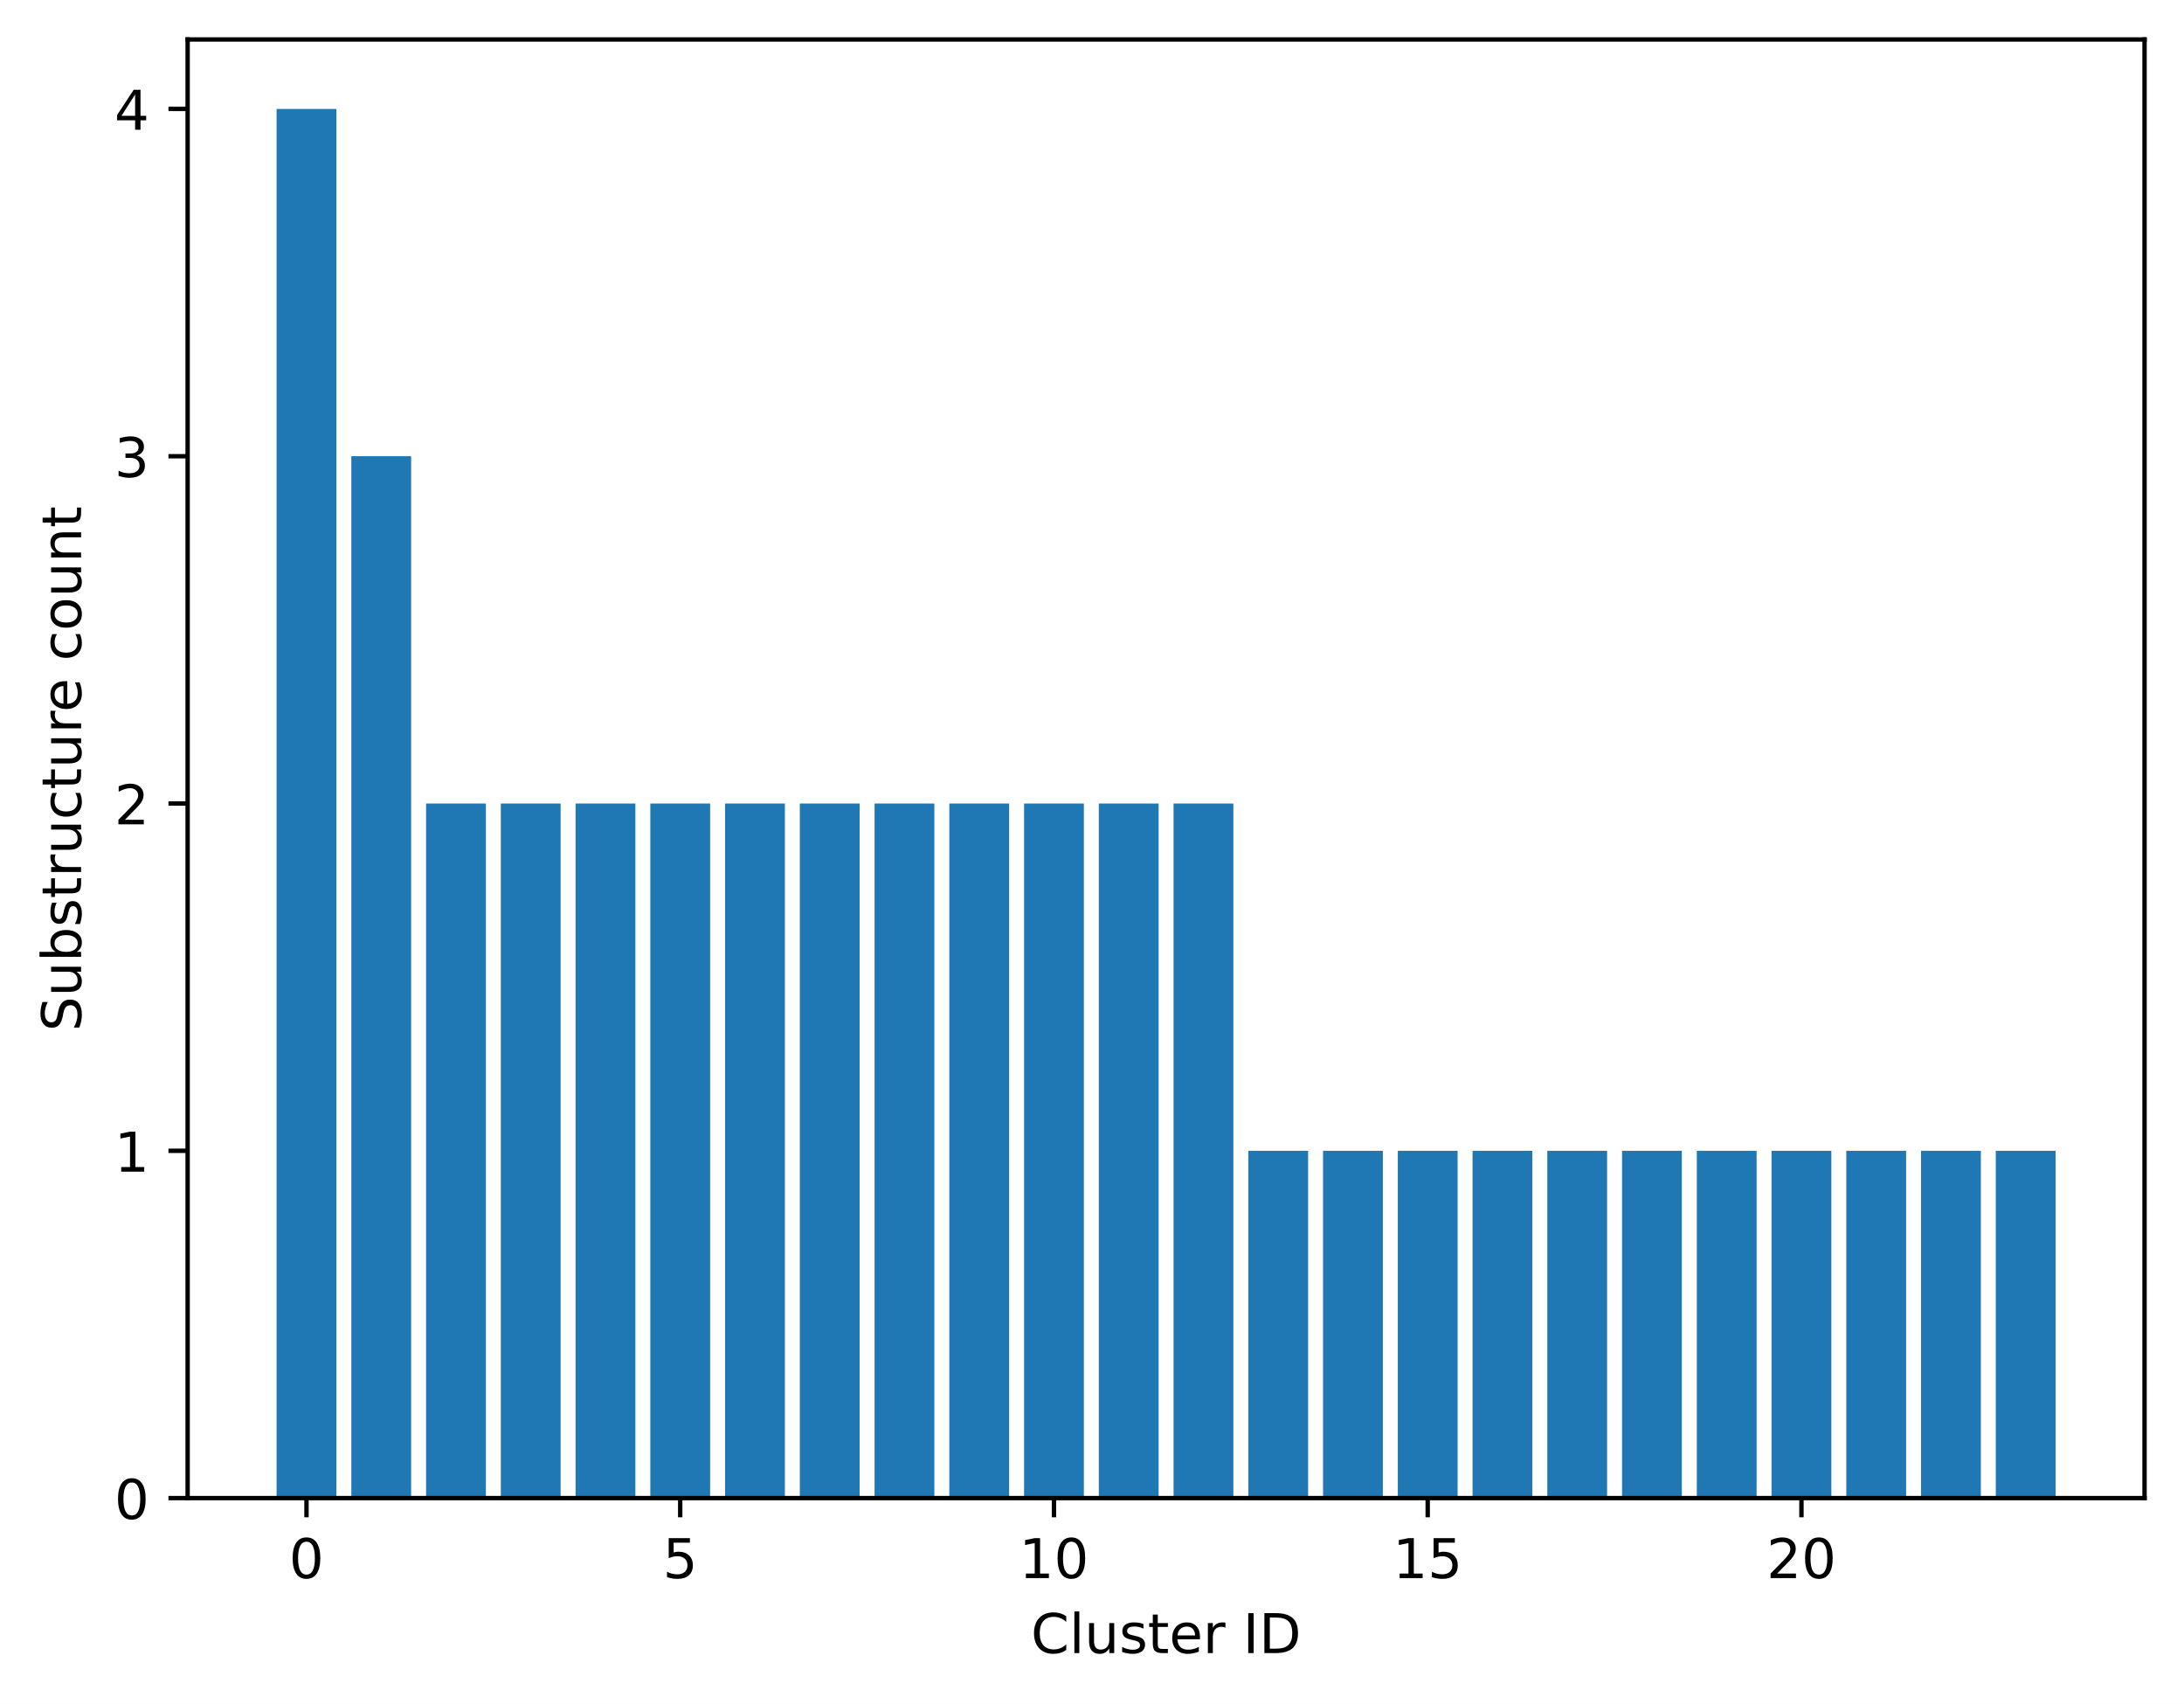
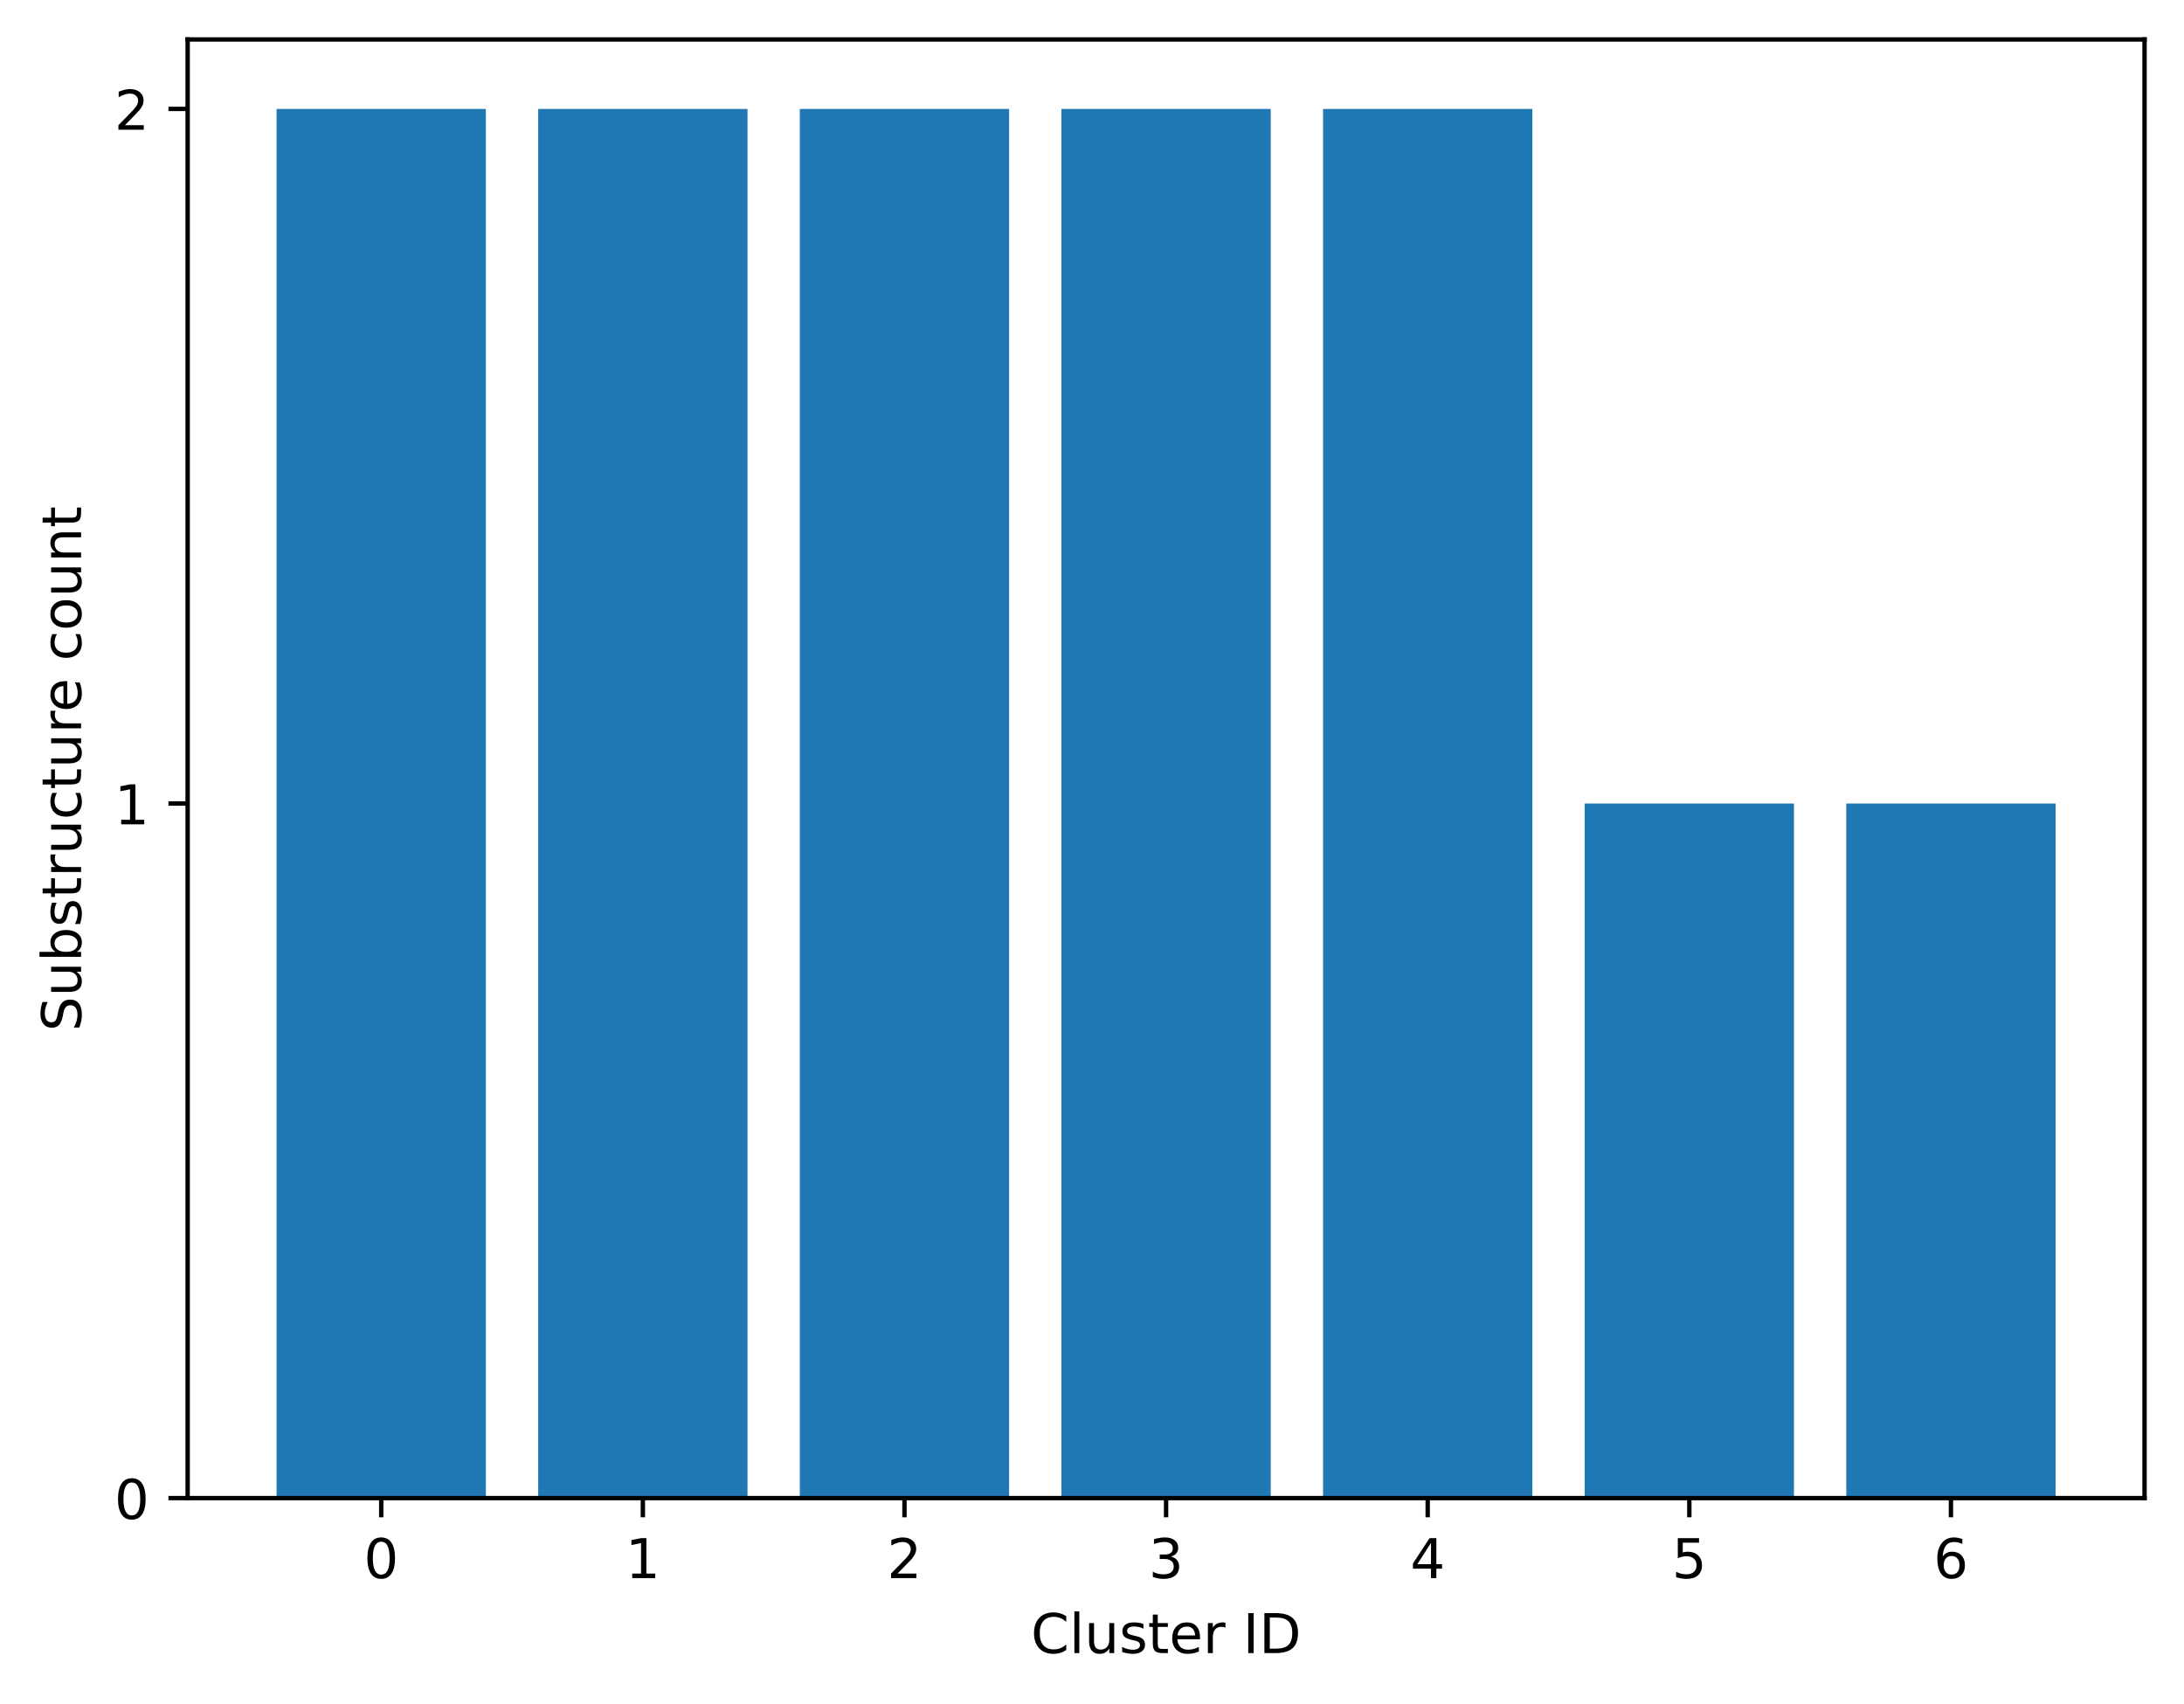
<svg xmlns="http://www.w3.org/2000/svg" xmlns:xlink="http://www.w3.org/1999/xlink" width="398.561pt" height="310.868pt" viewBox="0 0 398.561 310.868" version="1.1">
  <defs>
    <style type="text/css">*{stroke-linejoin: round; stroke-linecap: butt}</style>
  </defs>
  <g id="figure_1">
    <g id="patch_1">
      <path d="M 0 310.868  L 398.561 310.868  L 398.561 0  L 0 0  z " style="fill: #ffffff" />
    </g>
    <g id="axes_1">
      <g id="patch_2">
        <path d="M 34.241 273.312  L 391.361 273.312  L 391.361 7.2  L 34.241 7.2  z " style="fill: #ffffff" />
      </g>
      <g id="patch_3">
-         <path d="M 50.473 273.312  L 61.386 273.312  L 61.386 19.872  L 50.473 19.872  z " clip-path="url(#p487da703a5)" style="fill: #1f77b4" />
+         <path d="M 50.473 273.312  L 88.668 273.312  L 88.668 19.872  L 50.473 19.872  z " clip-path="url(#p614b172021)" style="fill: #1f77b4" />
      </g>
      <g id="patch_4">
-         <path d="M 64.114 273.312  L 75.027 273.312  L 75.027 83.232  L 64.114 83.232  z " clip-path="url(#p487da703a5)" style="fill: #1f77b4" />
+         <path d="M 98.217 273.312  L 136.411 273.312  L 136.411 19.872  L 98.217 19.872  z " clip-path="url(#p614b172021)" style="fill: #1f77b4" />
      </g>
      <g id="patch_5">
-         <path d="M 77.755 273.312  L 88.668 273.312  L 88.668 146.592  L 77.755 146.592  z " clip-path="url(#p487da703a5)" style="fill: #1f77b4" />
+         <path d="M 145.96 273.312  L 184.155 273.312  L 184.155 19.872  L 145.96 19.872  z " clip-path="url(#p614b172021)" style="fill: #1f77b4" />
      </g>
      <g id="patch_6">
-         <path d="M 91.396 273.312  L 102.309 273.312  L 102.309 146.592  L 91.396 146.592  z " clip-path="url(#p487da703a5)" style="fill: #1f77b4" />
+         <path d="M 193.703 273.312  L 231.898 273.312  L 231.898 19.872  L 193.703 19.872  z " clip-path="url(#p614b172021)" style="fill: #1f77b4" />
      </g>
      <g id="patch_7">
-         <path d="M 105.037 273.312  L 115.95 273.312  L 115.95 146.592  L 105.037 146.592  z " clip-path="url(#p487da703a5)" style="fill: #1f77b4" />
+         <path d="M 241.447 273.312  L 279.641 273.312  L 279.641 19.872  L 241.447 19.872  z " clip-path="url(#p614b172021)" style="fill: #1f77b4" />
      </g>
      <g id="patch_8">
-         <path d="M 118.678 273.312  L 129.591 273.312  L 129.591 146.592  L 118.678 146.592  z " clip-path="url(#p487da703a5)" style="fill: #1f77b4" />
+         <path d="M 289.19 273.312  L 327.385 273.312  L 327.385 146.592  L 289.19 146.592  z " clip-path="url(#p614b172021)" style="fill: #1f77b4" />
      </g>
      <g id="patch_9">
-         <path d="M 132.319 273.312  L 143.232 273.312  L 143.232 146.592  L 132.319 146.592  z " clip-path="url(#p487da703a5)" style="fill: #1f77b4" />
-       </g>
-       <g id="patch_10">
-         <path d="M 145.96 273.312  L 156.873 273.312  L 156.873 146.592  L 145.96 146.592  z " clip-path="url(#p487da703a5)" style="fill: #1f77b4" />
-       </g>
-       <g id="patch_11">
-         <path d="M 159.601 273.312  L 170.514 273.312  L 170.514 146.592  L 159.601 146.592  z " clip-path="url(#p487da703a5)" style="fill: #1f77b4" />
-       </g>
-       <g id="patch_12">
-         <path d="M 173.242 273.312  L 184.155 273.312  L 184.155 146.592  L 173.242 146.592  z " clip-path="url(#p487da703a5)" style="fill: #1f77b4" />
-       </g>
-       <g id="patch_13">
-         <path d="M 186.883 273.312  L 197.796 273.312  L 197.796 146.592  L 186.883 146.592  z " clip-path="url(#p487da703a5)" style="fill: #1f77b4" />
-       </g>
-       <g id="patch_14">
-         <path d="M 200.524 273.312  L 211.437 273.312  L 211.437 146.592  L 200.524 146.592  z " clip-path="url(#p487da703a5)" style="fill: #1f77b4" />
-       </g>
-       <g id="patch_15">
-         <path d="M 214.165 273.312  L 225.077 273.312  L 225.077 146.592  L 214.165 146.592  z " clip-path="url(#p487da703a5)" style="fill: #1f77b4" />
-       </g>
-       <g id="patch_16">
-         <path d="M 227.806 273.312  L 238.718 273.312  L 238.718 209.952  L 227.806 209.952  z " clip-path="url(#p487da703a5)" style="fill: #1f77b4" />
-       </g>
-       <g id="patch_17">
-         <path d="M 241.447 273.312  L 252.359 273.312  L 252.359 209.952  L 241.447 209.952  z " clip-path="url(#p487da703a5)" style="fill: #1f77b4" />
-       </g>
-       <g id="patch_18">
-         <path d="M 255.088 273.312  L 266 273.312  L 266 209.952  L 255.088 209.952  z " clip-path="url(#p487da703a5)" style="fill: #1f77b4" />
-       </g>
-       <g id="patch_19">
-         <path d="M 268.729 273.312  L 279.641 273.312  L 279.641 209.952  L 268.729 209.952  z " clip-path="url(#p487da703a5)" style="fill: #1f77b4" />
-       </g>
-       <g id="patch_20">
-         <path d="M 282.369 273.312  L 293.282 273.312  L 293.282 209.952  L 282.369 209.952  z " clip-path="url(#p487da703a5)" style="fill: #1f77b4" />
-       </g>
-       <g id="patch_21">
-         <path d="M 296.01 273.312  L 306.923 273.312  L 306.923 209.952  L 296.01 209.952  z " clip-path="url(#p487da703a5)" style="fill: #1f77b4" />
-       </g>
-       <g id="patch_22">
-         <path d="M 309.651 273.312  L 320.564 273.312  L 320.564 209.952  L 309.651 209.952  z " clip-path="url(#p487da703a5)" style="fill: #1f77b4" />
-       </g>
-       <g id="patch_23">
-         <path d="M 323.292 273.312  L 334.205 273.312  L 334.205 209.952  L 323.292 209.952  z " clip-path="url(#p487da703a5)" style="fill: #1f77b4" />
-       </g>
-       <g id="patch_24">
-         <path d="M 336.933 273.312  L 347.846 273.312  L 347.846 209.952  L 336.933 209.952  z " clip-path="url(#p487da703a5)" style="fill: #1f77b4" />
-       </g>
-       <g id="patch_25">
-         <path d="M 350.574 273.312  L 361.487 273.312  L 361.487 209.952  L 350.574 209.952  z " clip-path="url(#p487da703a5)" style="fill: #1f77b4" />
-       </g>
-       <g id="patch_26">
-         <path d="M 364.215 273.312  L 375.128 273.312  L 375.128 209.952  L 364.215 209.952  z " clip-path="url(#p487da703a5)" style="fill: #1f77b4" />
+         <path d="M 336.933 273.312  L 375.128 273.312  L 375.128 146.592  L 336.933 146.592  z " clip-path="url(#p614b172021)" style="fill: #1f77b4" />
      </g>
      <g id="matplotlib.axis_1">
        <g id="xtick_1">
          <g id="line2d_1">
            <defs>
-               <path id="mc6a7162671" d="M 0 0  L 0 3.5  " style="stroke: #000000; stroke-width: 0.8" />
-             </defs>
-             <g>
-               <use xlink:href="#mc6a7162671" x="55.93" y="273.312" style="stroke: #000000; stroke-width: 0.8" />
+               <path id="m5dd4f2d573" d="M 0 0  L 0 3.5  " style="stroke: #000000; stroke-width: 0.8" />
+             </defs>
+             <g>
+               <use xlink:href="#m5dd4f2d573" x="69.571" y="273.312" style="stroke: #000000; stroke-width: 0.8" />
            </g>
          </g>
          <g id="text_1">
-             <g transform="translate(52.74848 287.9104) scale(0.1 -0.1)">
+             <g transform="translate(66.38943 287.9104) scale(0.1 -0.1)">
              <defs>
                <path id="DejaVuSans-30" d="M 2034 4250  Q 1547 4250 1301 3770  Q 1056 3291 1056 2328  Q 1056 1369 1301 889  Q 1547 409 2034 409  Q 2525 409 2770 889  Q 3016 1369 3016 2328  Q 3016 3291 2770 3770  Q 2525 4250 2034 4250  z M 2034 4750  Q 2819 4750 3233 4129  Q 3647 3509 3647 2328  Q 3647 1150 3233 529  Q 2819 -91 2034 -91  Q 1250 -91 836 529  Q 422 1150 422 2328  Q 422 3509 836 4129  Q 1250 4750 2034 4750  z " transform="scale(0.015625)" />
              </defs>
              <use xlink:href="#DejaVuSans-30" />
            </g>
          </g>
        </g>
        <g id="xtick_2">
          <g id="line2d_2">
            <g>
-               <use xlink:href="#mc6a7162671" x="124.134" y="273.312" style="stroke: #000000; stroke-width: 0.8" />
+               <use xlink:href="#m5dd4f2d573" x="117.314" y="273.312" style="stroke: #000000; stroke-width: 0.8" />
            </g>
          </g>
          <g id="text_2">
-             <g transform="translate(120.9532 287.9104) scale(0.1 -0.1)">
-               <defs>
-                 <path id="DejaVuSans-35" d="M 691 4666  L 3169 4666  L 3169 4134  L 1269 4134  L 1269 2991  Q 1406 3038 1543 3061  Q 1681 3084 1819 3084  Q 2600 3084 3056 2656  Q 3513 2228 3513 1497  Q 3513 744 3044 326  Q 2575 -91 1722 -91  Q 1428 -91 1123 -41  Q 819 9 494 109  L 494 744  Q 775 591 1075 516  Q 1375 441 1709 441  Q 2250 441 2565 725  Q 2881 1009 2881 1497  Q 2881 1984 2565 2268  Q 2250 2553 1709 2553  Q 1456 2553 1204 2497  Q 953 2441 691 2322  L 691 4666  z " transform="scale(0.015625)" />
-               </defs>
-               <use xlink:href="#DejaVuSans-35" />
+             <g transform="translate(114.1327 287.9104) scale(0.1 -0.1)">
+               <defs>
+                 <path id="DejaVuSans-31" d="M 794 531  L 1825 531  L 1825 4091  L 703 3866  L 703 4441  L 1819 4666  L 2450 4666  L 2450 531  L 3481 531  L 3481 0  L 794 0  L 794 531  z " transform="scale(0.015625)" />
+               </defs>
+               <use xlink:href="#DejaVuSans-31" />
            </g>
          </g>
        </g>
        <g id="xtick_3">
          <g id="line2d_3">
            <g>
-               <use xlink:href="#mc6a7162671" x="192.339" y="273.312" style="stroke: #000000; stroke-width: 0.8" />
+               <use xlink:href="#m5dd4f2d573" x="165.057" y="273.312" style="stroke: #000000; stroke-width: 0.8" />
            </g>
          </g>
          <g id="text_3">
-             <g transform="translate(185.9767 287.9104) scale(0.1 -0.1)">
-               <defs>
-                 <path id="DejaVuSans-31" d="M 794 531  L 1825 531  L 1825 4091  L 703 3866  L 703 4441  L 1819 4666  L 2450 4666  L 2450 531  L 3481 531  L 3481 0  L 794 0  L 794 531  z " transform="scale(0.015625)" />
-               </defs>
-               <use xlink:href="#DejaVuSans-31" />
-               <use xlink:href="#DejaVuSans-30" x="63.623" />
+             <g transform="translate(161.8761 287.9104) scale(0.1 -0.1)">
+               <defs>
+                 <path id="DejaVuSans-32" d="M 1228 531  L 3431 531  L 3431 0  L 469 0  L 469 531  Q 828 903 1448 1529  Q 2069 2156 2228 2338  Q 2531 2678 2651 2914  Q 2772 3150 2772 3378  Q 2772 3750 2511 3984  Q 2250 4219 1831 4219  Q 1534 4219 1204 4116  Q 875 4013 500 3803  L 500 4441  Q 881 4594 1212 4672  Q 1544 4750 1819 4750  Q 2544 4750 2975 4387  Q 3406 4025 3406 3419  Q 3406 3131 3298 2873  Q 3191 2616 2906 2266  Q 2828 2175 2409 1742  Q 1991 1309 1228 531  z " transform="scale(0.015625)" />
+               </defs>
+               <use xlink:href="#DejaVuSans-32" />
            </g>
          </g>
        </g>
        <g id="xtick_4">
          <g id="line2d_4">
            <g>
-               <use xlink:href="#mc6a7162671" x="260.544" y="273.312" style="stroke: #000000; stroke-width: 0.8" />
+               <use xlink:href="#m5dd4f2d573" x="212.801" y="273.312" style="stroke: #000000; stroke-width: 0.8" />
            </g>
          </g>
          <g id="text_4">
-             <g transform="translate(254.1814 287.9104) scale(0.1 -0.1)">
-               <use xlink:href="#DejaVuSans-31" />
-               <use xlink:href="#DejaVuSans-35" x="63.623" />
+             <g transform="translate(209.6194 287.9104) scale(0.1 -0.1)">
+               <defs>
+                 <path id="DejaVuSans-33" d="M 2597 2516  Q 3050 2419 3304 2112  Q 3559 1806 3559 1356  Q 3559 666 3084 287  Q 2609 -91 1734 -91  Q 1441 -91 1130 -33  Q 819 25 488 141  L 488 750  Q 750 597 1062 519  Q 1375 441 1716 441  Q 2309 441 2620 675  Q 2931 909 2931 1356  Q 2931 1769 2642 2001  Q 2353 2234 1838 2234  L 1294 2234  L 1294 2753  L 1863 2753  Q 2328 2753 2575 2939  Q 2822 3125 2822 3475  Q 2822 3834 2567 4026  Q 2313 4219 1838 4219  Q 1578 4219 1281 4162  Q 984 4106 628 3988  L 628 4550  Q 988 4650 1302 4700  Q 1616 4750 1894 4750  Q 2613 4750 3031 4423  Q 3450 4097 3450 3541  Q 3450 3153 3228 2886  Q 3006 2619 2597 2516  z " transform="scale(0.015625)" />
+               </defs>
+               <use xlink:href="#DejaVuSans-33" />
            </g>
          </g>
        </g>
        <g id="xtick_5">
          <g id="line2d_5">
            <g>
-               <use xlink:href="#mc6a7162671" x="328.749" y="273.312" style="stroke: #000000; stroke-width: 0.8" />
+               <use xlink:href="#m5dd4f2d573" x="260.544" y="273.312" style="stroke: #000000; stroke-width: 0.8" />
            </g>
          </g>
          <g id="text_5">
-             <g transform="translate(322.3862 287.9104) scale(0.1 -0.1)">
-               <defs>
-                 <path id="DejaVuSans-32" d="M 1228 531  L 3431 531  L 3431 0  L 469 0  L 469 531  Q 828 903 1448 1529  Q 2069 2156 2228 2338  Q 2531 2678 2651 2914  Q 2772 3150 2772 3378  Q 2772 3750 2511 3984  Q 2250 4219 1831 4219  Q 1534 4219 1204 4116  Q 875 4013 500 3803  L 500 4441  Q 881 4594 1212 4672  Q 1544 4750 1819 4750  Q 2544 4750 2975 4387  Q 3406 4025 3406 3419  Q 3406 3131 3298 2873  Q 3191 2616 2906 2266  Q 2828 2175 2409 1742  Q 1991 1309 1228 531  z " transform="scale(0.015625)" />
-               </defs>
-               <use xlink:href="#DejaVuSans-32" />
-               <use xlink:href="#DejaVuSans-30" x="63.623" />
-             </g>
-           </g>
-         </g>
-         <g id="text_6">
+             <g transform="translate(257.3627 287.9104) scale(0.1 -0.1)">
+               <defs>
+                 <path id="DejaVuSans-34" d="M 2419 4116  L 825 1625  L 2419 1625  L 2419 4116  z M 2253 4666  L 3047 4666  L 3047 1625  L 3713 1625  L 3713 1100  L 3047 1100  L 3047 0  L 2419 0  L 2419 1100  L 313 1100  L 313 1709  L 2253 4666  z " transform="scale(0.015625)" />
+               </defs>
+               <use xlink:href="#DejaVuSans-34" />
+             </g>
+           </g>
+         </g>
+         <g id="xtick_6">
+           <g id="line2d_6">
+             <g>
+               <use xlink:href="#m5dd4f2d573" x="308.287" y="273.312" style="stroke: #000000; stroke-width: 0.8" />
+             </g>
+           </g>
+           <g id="text_6">
+             <g transform="translate(305.106 287.9104) scale(0.1 -0.1)">
+               <defs>
+                 <path id="DejaVuSans-35" d="M 691 4666  L 3169 4666  L 3169 4134  L 1269 4134  L 1269 2991  Q 1406 3038 1543 3061  Q 1681 3084 1819 3084  Q 2600 3084 3056 2656  Q 3513 2228 3513 1497  Q 3513 744 3044 326  Q 2575 -91 1722 -91  Q 1428 -91 1123 -41  Q 819 9 494 109  L 494 744  Q 775 591 1075 516  Q 1375 441 1709 441  Q 2250 441 2565 725  Q 2881 1009 2881 1497  Q 2881 1984 2565 2268  Q 2250 2553 1709 2553  Q 1456 2553 1204 2497  Q 953 2441 691 2322  L 691 4666  z " transform="scale(0.015625)" />
+               </defs>
+               <use xlink:href="#DejaVuSans-35" />
+             </g>
+           </g>
+         </g>
+         <g id="xtick_7">
+           <g id="line2d_7">
+             <g>
+               <use xlink:href="#m5dd4f2d573" x="356.031" y="273.312" style="stroke: #000000; stroke-width: 0.8" />
+             </g>
+           </g>
+           <g id="text_7">
+             <g transform="translate(352.8493 287.9104) scale(0.1 -0.1)">
+               <defs>
+                 <path id="DejaVuSans-36" d="M 2113 2584  Q 1688 2584 1439 2293  Q 1191 2003 1191 1497  Q 1191 994 1439 701  Q 1688 409 2113 409  Q 2538 409 2786 701  Q 3034 994 3034 1497  Q 3034 2003 2786 2293  Q 2538 2584 2113 2584  z M 3366 4563  L 3366 3988  Q 3128 4100 2886 4159  Q 2644 4219 2406 4219  Q 1781 4219 1451 3797  Q 1122 3375 1075 2522  Q 1259 2794 1537 2939  Q 1816 3084 2150 3084  Q 2853 3084 3261 2657  Q 3669 2231 3669 1497  Q 3669 778 3244 343  Q 2819 -91 2113 -91  Q 1303 -91 875 529  Q 447 1150 447 2328  Q 447 3434 972 4092  Q 1497 4750 2381 4750  Q 2619 4750 2861 4703  Q 3103 4656 3366 4563  z " transform="scale(0.015625)" />
+               </defs>
+               <use xlink:href="#DejaVuSans-36" />
+             </g>
+           </g>
+         </g>
+         <g id="text_8">
          <g transform="translate(188.1405 301.5886) scale(0.1 -0.1)">
            <defs>
              <path id="DejaVuSans-43" d="M 4122 4306  L 4122 3641  Q 3803 3938 3442 4084  Q 3081 4231 2675 4231  Q 1875 4231 1450 3742  Q 1025 3253 1025 2328  Q 1025 1406 1450 917  Q 1875 428 2675 428  Q 3081 428 3442 575  Q 3803 722 4122 1019  L 4122 359  Q 3791 134 3420 21  Q 3050 -91 2638 -91  Q 1578 -91 968 557  Q 359 1206 359 2328  Q 359 3453 968 4101  Q 1578 4750 2638 4750  Q 3056 4750 3426 4639  Q 3797 4528 4122 4306  z " transform="scale(0.015625)" />
              <path id="DejaVuSans-6c" d="M 603 4863  L 1178 4863  L 1178 0  L 603 0  L 603 4863  z " transform="scale(0.015625)" />
              <path id="DejaVuSans-75" d="M 544 1381  L 544 3500  L 1119 3500  L 1119 1403  Q 1119 906 1312 657  Q 1506 409 1894 409  Q 2359 409 2629 706  Q 2900 1003 2900 1516  L 2900 3500  L 3475 3500  L 3475 0  L 2900 0  L 2900 538  Q 2691 219 2414 64  Q 2138 -91 1772 -91  Q 1169 -91 856 284  Q 544 659 544 1381  z M 1991 3584  L 1991 3584  z " transform="scale(0.015625)" />
              <path id="DejaVuSans-73" d="M 2834 3397  L 2834 2853  Q 2591 2978 2328 3040  Q 2066 3103 1784 3103  Q 1356 3103 1142 2972  Q 928 2841 928 2578  Q 928 2378 1081 2264  Q 1234 2150 1697 2047  L 1894 2003  Q 2506 1872 2764 1633  Q 3022 1394 3022 966  Q 3022 478 2636 193  Q 2250 -91 1575 -91  Q 1294 -91 989 -36  Q 684 19 347 128  L 347 722  Q 666 556 975 473  Q 1284 391 1588 391  Q 1994 391 2212 530  Q 2431 669 2431 922  Q 2431 1156 2273 1281  Q 2116 1406 1581 1522  L 1381 1569  Q 847 1681 609 1914  Q 372 2147 372 2553  Q 372 3047 722 3315  Q 1072 3584 1716 3584  Q 2034 3584 2315 3537  Q 2597 3491 2834 3397  z " transform="scale(0.015625)" />
              <path id="DejaVuSans-74" d="M 1172 4494  L 1172 3500  L 2356 3500  L 2356 3053  L 1172 3053  L 1172 1153  Q 1172 725 1289 603  Q 1406 481 1766 481  L 2356 481  L 2356 0  L 1766 0  Q 1100 0 847 248  Q 594 497 594 1153  L 594 3053  L 172 3053  L 172 3500  L 594 3500  L 594 4494  L 1172 4494  z " transform="scale(0.015625)" />
              <path id="DejaVuSans-65" d="M 3597 1894  L 3597 1613  L 953 1613  Q 991 1019 1311 708  Q 1631 397 2203 397  Q 2534 397 2845 478  Q 3156 559 3463 722  L 3463 178  Q 3153 47 2828 -22  Q 2503 -91 2169 -91  Q 1331 -91 842 396  Q 353 884 353 1716  Q 353 2575 817 3079  Q 1281 3584 2069 3584  Q 2775 3584 3186 3129  Q 3597 2675 3597 1894  z M 3022 2063  Q 3016 2534 2758 2815  Q 2500 3097 2075 3097  Q 1594 3097 1305 2825  Q 1016 2553 972 2059  L 3022 2063  z " transform="scale(0.015625)" />
              <path id="DejaVuSans-72" d="M 2631 2963  Q 2534 3019 2420 3045  Q 2306 3072 2169 3072  Q 1681 3072 1420 2755  Q 1159 2438 1159 1844  L 1159 0  L 581 0  L 581 3500  L 1159 3500  L 1159 2956  Q 1341 3275 1631 3429  Q 1922 3584 2338 3584  Q 2397 3584 2469 3576  Q 2541 3569 2628 3553  L 2631 2963  z " transform="scale(0.015625)" />
              <path id="DejaVuSans-20" transform="scale(0.015625)" />
              <path id="DejaVuSans-49" d="M 628 4666  L 1259 4666  L 1259 0  L 628 0  L 628 4666  z " transform="scale(0.015625)" />
              <path id="DejaVuSans-44" d="M 1259 4147  L 1259 519  L 2022 519  Q 2988 519 3436 956  Q 3884 1394 3884 2338  Q 3884 3275 3436 3711  Q 2988 4147 2022 4147  L 1259 4147  z M 628 4666  L 1925 4666  Q 3281 4666 3915 4102  Q 4550 3538 4550 2338  Q 4550 1131 3912 565  Q 3275 0 1925 0  L 628 0  L 628 4666  z " transform="scale(0.015625)" />
            </defs>
            <use xlink:href="#DejaVuSans-43" />
            <use xlink:href="#DejaVuSans-6c" x="69.824" />
            <use xlink:href="#DejaVuSans-75" x="97.607" />
            <use xlink:href="#DejaVuSans-73" x="160.986" />
            <use xlink:href="#DejaVuSans-74" x="213.086" />
            <use xlink:href="#DejaVuSans-65" x="252.295" />
            <use xlink:href="#DejaVuSans-72" x="313.818" />
            <use xlink:href="#DejaVuSans-20" x="354.932" />
            <use xlink:href="#DejaVuSans-49" x="386.719" />
            <use xlink:href="#DejaVuSans-44" x="416.211" />
          </g>
        </g>
      </g>
      <g id="matplotlib.axis_2">
        <g id="ytick_1">
-           <g id="line2d_6">
-             <defs>
-               <path id="mff7a94f3c9" d="M 0 0  L -3.5 0  " style="stroke: #000000; stroke-width: 0.8" />
-             </defs>
-             <g>
-               <use xlink:href="#mff7a94f3c9" x="34.241" y="273.312" style="stroke: #000000; stroke-width: 0.8" />
-             </g>
-           </g>
-           <g id="text_7">
+           <g id="line2d_8">
+             <defs>
+               <path id="m0c4ef62473" d="M 0 0  L -3.5 0  " style="stroke: #000000; stroke-width: 0.8" />
+             </defs>
+             <g>
+               <use xlink:href="#m0c4ef62473" x="34.241" y="273.312" style="stroke: #000000; stroke-width: 0.8" />
+             </g>
+           </g>
+           <g id="text_9">
            <g transform="translate(20.87813 277.1112) scale(0.1 -0.1)">
              <use xlink:href="#DejaVuSans-30" />
            </g>
          </g>
        </g>
        <g id="ytick_2">
-           <g id="line2d_7">
-             <g>
-               <use xlink:href="#mff7a94f3c9" x="34.241" y="209.952" style="stroke: #000000; stroke-width: 0.8" />
-             </g>
-           </g>
-           <g id="text_8">
-             <g transform="translate(20.87813 213.7512) scale(0.1 -0.1)">
+           <g id="line2d_9">
+             <g>
+               <use xlink:href="#m0c4ef62473" x="34.241" y="146.592" style="stroke: #000000; stroke-width: 0.8" />
+             </g>
+           </g>
+           <g id="text_10">
+             <g transform="translate(20.87813 150.3912) scale(0.1 -0.1)">
              <use xlink:href="#DejaVuSans-31" />
            </g>
          </g>
        </g>
        <g id="ytick_3">
-           <g id="line2d_8">
-             <g>
-               <use xlink:href="#mff7a94f3c9" x="34.241" y="146.592" style="stroke: #000000; stroke-width: 0.8" />
-             </g>
-           </g>
-           <g id="text_9">
-             <g transform="translate(20.87813 150.3912) scale(0.1 -0.1)">
-               <use xlink:href="#DejaVuSans-32" />
-             </g>
-           </g>
-         </g>
-         <g id="ytick_4">
-           <g id="line2d_9">
-             <g>
-               <use xlink:href="#mff7a94f3c9" x="34.241" y="83.232" style="stroke: #000000; stroke-width: 0.8" />
-             </g>
-           </g>
-           <g id="text_10">
-             <g transform="translate(20.87813 87.03122) scale(0.1 -0.1)">
-               <defs>
-                 <path id="DejaVuSans-33" d="M 2597 2516  Q 3050 2419 3304 2112  Q 3559 1806 3559 1356  Q 3559 666 3084 287  Q 2609 -91 1734 -91  Q 1441 -91 1130 -33  Q 819 25 488 141  L 488 750  Q 750 597 1062 519  Q 1375 441 1716 441  Q 2309 441 2620 675  Q 2931 909 2931 1356  Q 2931 1769 2642 2001  Q 2353 2234 1838 2234  L 1294 2234  L 1294 2753  L 1863 2753  Q 2328 2753 2575 2939  Q 2822 3125 2822 3475  Q 2822 3834 2567 4026  Q 2313 4219 1838 4219  Q 1578 4219 1281 4162  Q 984 4106 628 3988  L 628 4550  Q 988 4650 1302 4700  Q 1616 4750 1894 4750  Q 2613 4750 3031 4423  Q 3450 4097 3450 3541  Q 3450 3153 3228 2886  Q 3006 2619 2597 2516  z " transform="scale(0.015625)" />
-               </defs>
-               <use xlink:href="#DejaVuSans-33" />
-             </g>
-           </g>
-         </g>
-         <g id="ytick_5">
          <g id="line2d_10">
            <g>
-               <use xlink:href="#mff7a94f3c9" x="34.241" y="19.872" style="stroke: #000000; stroke-width: 0.8" />
+               <use xlink:href="#m0c4ef62473" x="34.241" y="19.872" style="stroke: #000000; stroke-width: 0.8" />
            </g>
          </g>
          <g id="text_11">
            <g transform="translate(20.87813 23.67122) scale(0.1 -0.1)">
-               <defs>
-                 <path id="DejaVuSans-34" d="M 2419 4116  L 825 1625  L 2419 1625  L 2419 4116  z M 2253 4666  L 3047 4666  L 3047 1625  L 3713 1625  L 3713 1100  L 3047 1100  L 3047 0  L 2419 0  L 2419 1100  L 313 1100  L 313 1709  L 2253 4666  z " transform="scale(0.015625)" />
-               </defs>
-               <use xlink:href="#DejaVuSans-34" />
+               <use xlink:href="#DejaVuSans-32" />
            </g>
          </g>
        </g>
        <g id="text_12">
          <g transform="translate(14.79844 188.1552) rotate(-90) scale(0.1 -0.1)">
            <defs>
              <path id="DejaVuSans-53" d="M 3425 4513  L 3425 3897  Q 3066 4069 2747 4153  Q 2428 4238 2131 4238  Q 1616 4238 1336 4038  Q 1056 3838 1056 3469  Q 1056 3159 1242 3001  Q 1428 2844 1947 2747  L 2328 2669  Q 3034 2534 3370 2195  Q 3706 1856 3706 1288  Q 3706 609 3251 259  Q 2797 -91 1919 -91  Q 1588 -91 1214 -16  Q 841 59 441 206  L 441 856  Q 825 641 1194 531  Q 1563 422 1919 422  Q 2459 422 2753 634  Q 3047 847 3047 1241  Q 3047 1584 2836 1778  Q 2625 1972 2144 2069  L 1759 2144  Q 1053 2284 737 2584  Q 422 2884 422 3419  Q 422 4038 858 4394  Q 1294 4750 2059 4750  Q 2388 4750 2728 4690  Q 3069 4631 3425 4513  z " transform="scale(0.015625)" />
              <path id="DejaVuSans-62" d="M 3116 1747  Q 3116 2381 2855 2742  Q 2594 3103 2138 3103  Q 1681 3103 1420 2742  Q 1159 2381 1159 1747  Q 1159 1113 1420 752  Q 1681 391 2138 391  Q 2594 391 2855 752  Q 3116 1113 3116 1747  z M 1159 2969  Q 1341 3281 1617 3432  Q 1894 3584 2278 3584  Q 2916 3584 3314 3078  Q 3713 2572 3713 1747  Q 3713 922 3314 415  Q 2916 -91 2278 -91  Q 1894 -91 1617 61  Q 1341 213 1159 525  L 1159 0  L 581 0  L 581 4863  L 1159 4863  L 1159 2969  z " transform="scale(0.015625)" />
              <path id="DejaVuSans-63" d="M 3122 3366  L 3122 2828  Q 2878 2963 2633 3030  Q 2388 3097 2138 3097  Q 1578 3097 1268 2742  Q 959 2388 959 1747  Q 959 1106 1268 751  Q 1578 397 2138 397  Q 2388 397 2633 464  Q 2878 531 3122 666  L 3122 134  Q 2881 22 2623 -34  Q 2366 -91 2075 -91  Q 1284 -91 818 406  Q 353 903 353 1747  Q 353 2603 823 3093  Q 1294 3584 2113 3584  Q 2378 3584 2631 3529  Q 2884 3475 3122 3366  z " transform="scale(0.015625)" />
              <path id="DejaVuSans-6f" d="M 1959 3097  Q 1497 3097 1228 2736  Q 959 2375 959 1747  Q 959 1119 1226 758  Q 1494 397 1959 397  Q 2419 397 2687 759  Q 2956 1122 2956 1747  Q 2956 2369 2687 2733  Q 2419 3097 1959 3097  z M 1959 3584  Q 2709 3584 3137 3096  Q 3566 2609 3566 1747  Q 3566 888 3137 398  Q 2709 -91 1959 -91  Q 1206 -91 779 398  Q 353 888 353 1747  Q 353 2609 779 3096  Q 1206 3584 1959 3584  z " transform="scale(0.015625)" />
              <path id="DejaVuSans-6e" d="M 3513 2113  L 3513 0  L 2938 0  L 2938 2094  Q 2938 2591 2744 2837  Q 2550 3084 2163 3084  Q 1697 3084 1428 2787  Q 1159 2491 1159 1978  L 1159 0  L 581 0  L 581 3500  L 1159 3500  L 1159 2956  Q 1366 3272 1645 3428  Q 1925 3584 2291 3584  Q 2894 3584 3203 3211  Q 3513 2838 3513 2113  z " transform="scale(0.015625)" />
            </defs>
            <use xlink:href="#DejaVuSans-53" />
            <use xlink:href="#DejaVuSans-75" x="63.477" />
            <use xlink:href="#DejaVuSans-62" x="126.855" />
            <use xlink:href="#DejaVuSans-73" x="190.332" />
            <use xlink:href="#DejaVuSans-74" x="242.432" />
            <use xlink:href="#DejaVuSans-72" x="281.641" />
            <use xlink:href="#DejaVuSans-75" x="322.754" />
            <use xlink:href="#DejaVuSans-63" x="386.133" />
            <use xlink:href="#DejaVuSans-74" x="441.113" />
            <use xlink:href="#DejaVuSans-75" x="480.322" />
            <use xlink:href="#DejaVuSans-72" x="543.701" />
            <use xlink:href="#DejaVuSans-65" x="582.564" />
            <use xlink:href="#DejaVuSans-20" x="644.088" />
            <use xlink:href="#DejaVuSans-63" x="675.875" />
            <use xlink:href="#DejaVuSans-6f" x="730.855" />
            <use xlink:href="#DejaVuSans-75" x="792.037" />
            <use xlink:href="#DejaVuSans-6e" x="855.416" />
            <use xlink:href="#DejaVuSans-74" x="918.795" />
          </g>
        </g>
      </g>
-       <g id="patch_27">
+       <g id="patch_10">
        <path d="M 34.241 273.312  L 34.241 7.2  " style="fill: none; stroke: #000000; stroke-width: 0.8; stroke-linejoin: miter; stroke-linecap: square" />
      </g>
-       <g id="patch_28">
+       <g id="patch_11">
        <path d="M 391.361 273.312  L 391.361 7.2  " style="fill: none; stroke: #000000; stroke-width: 0.8; stroke-linejoin: miter; stroke-linecap: square" />
      </g>
-       <g id="patch_29">
+       <g id="patch_12">
        <path d="M 34.241 273.312  L 391.361 273.312  " style="fill: none; stroke: #000000; stroke-width: 0.8; stroke-linejoin: miter; stroke-linecap: square" />
      </g>
-       <g id="patch_30">
+       <g id="patch_13">
        <path d="M 34.241 7.2  L 391.361 7.2  " style="fill: none; stroke: #000000; stroke-width: 0.8; stroke-linejoin: miter; stroke-linecap: square" />
      </g>
    </g>
  </g>
  <defs>
-     <clipPath id="p487da703a5">
+     <clipPath id="p614b172021">
      <rect x="34.241" y="7.2" width="357.12" height="266.112" />
    </clipPath>
  </defs>
</svg>
